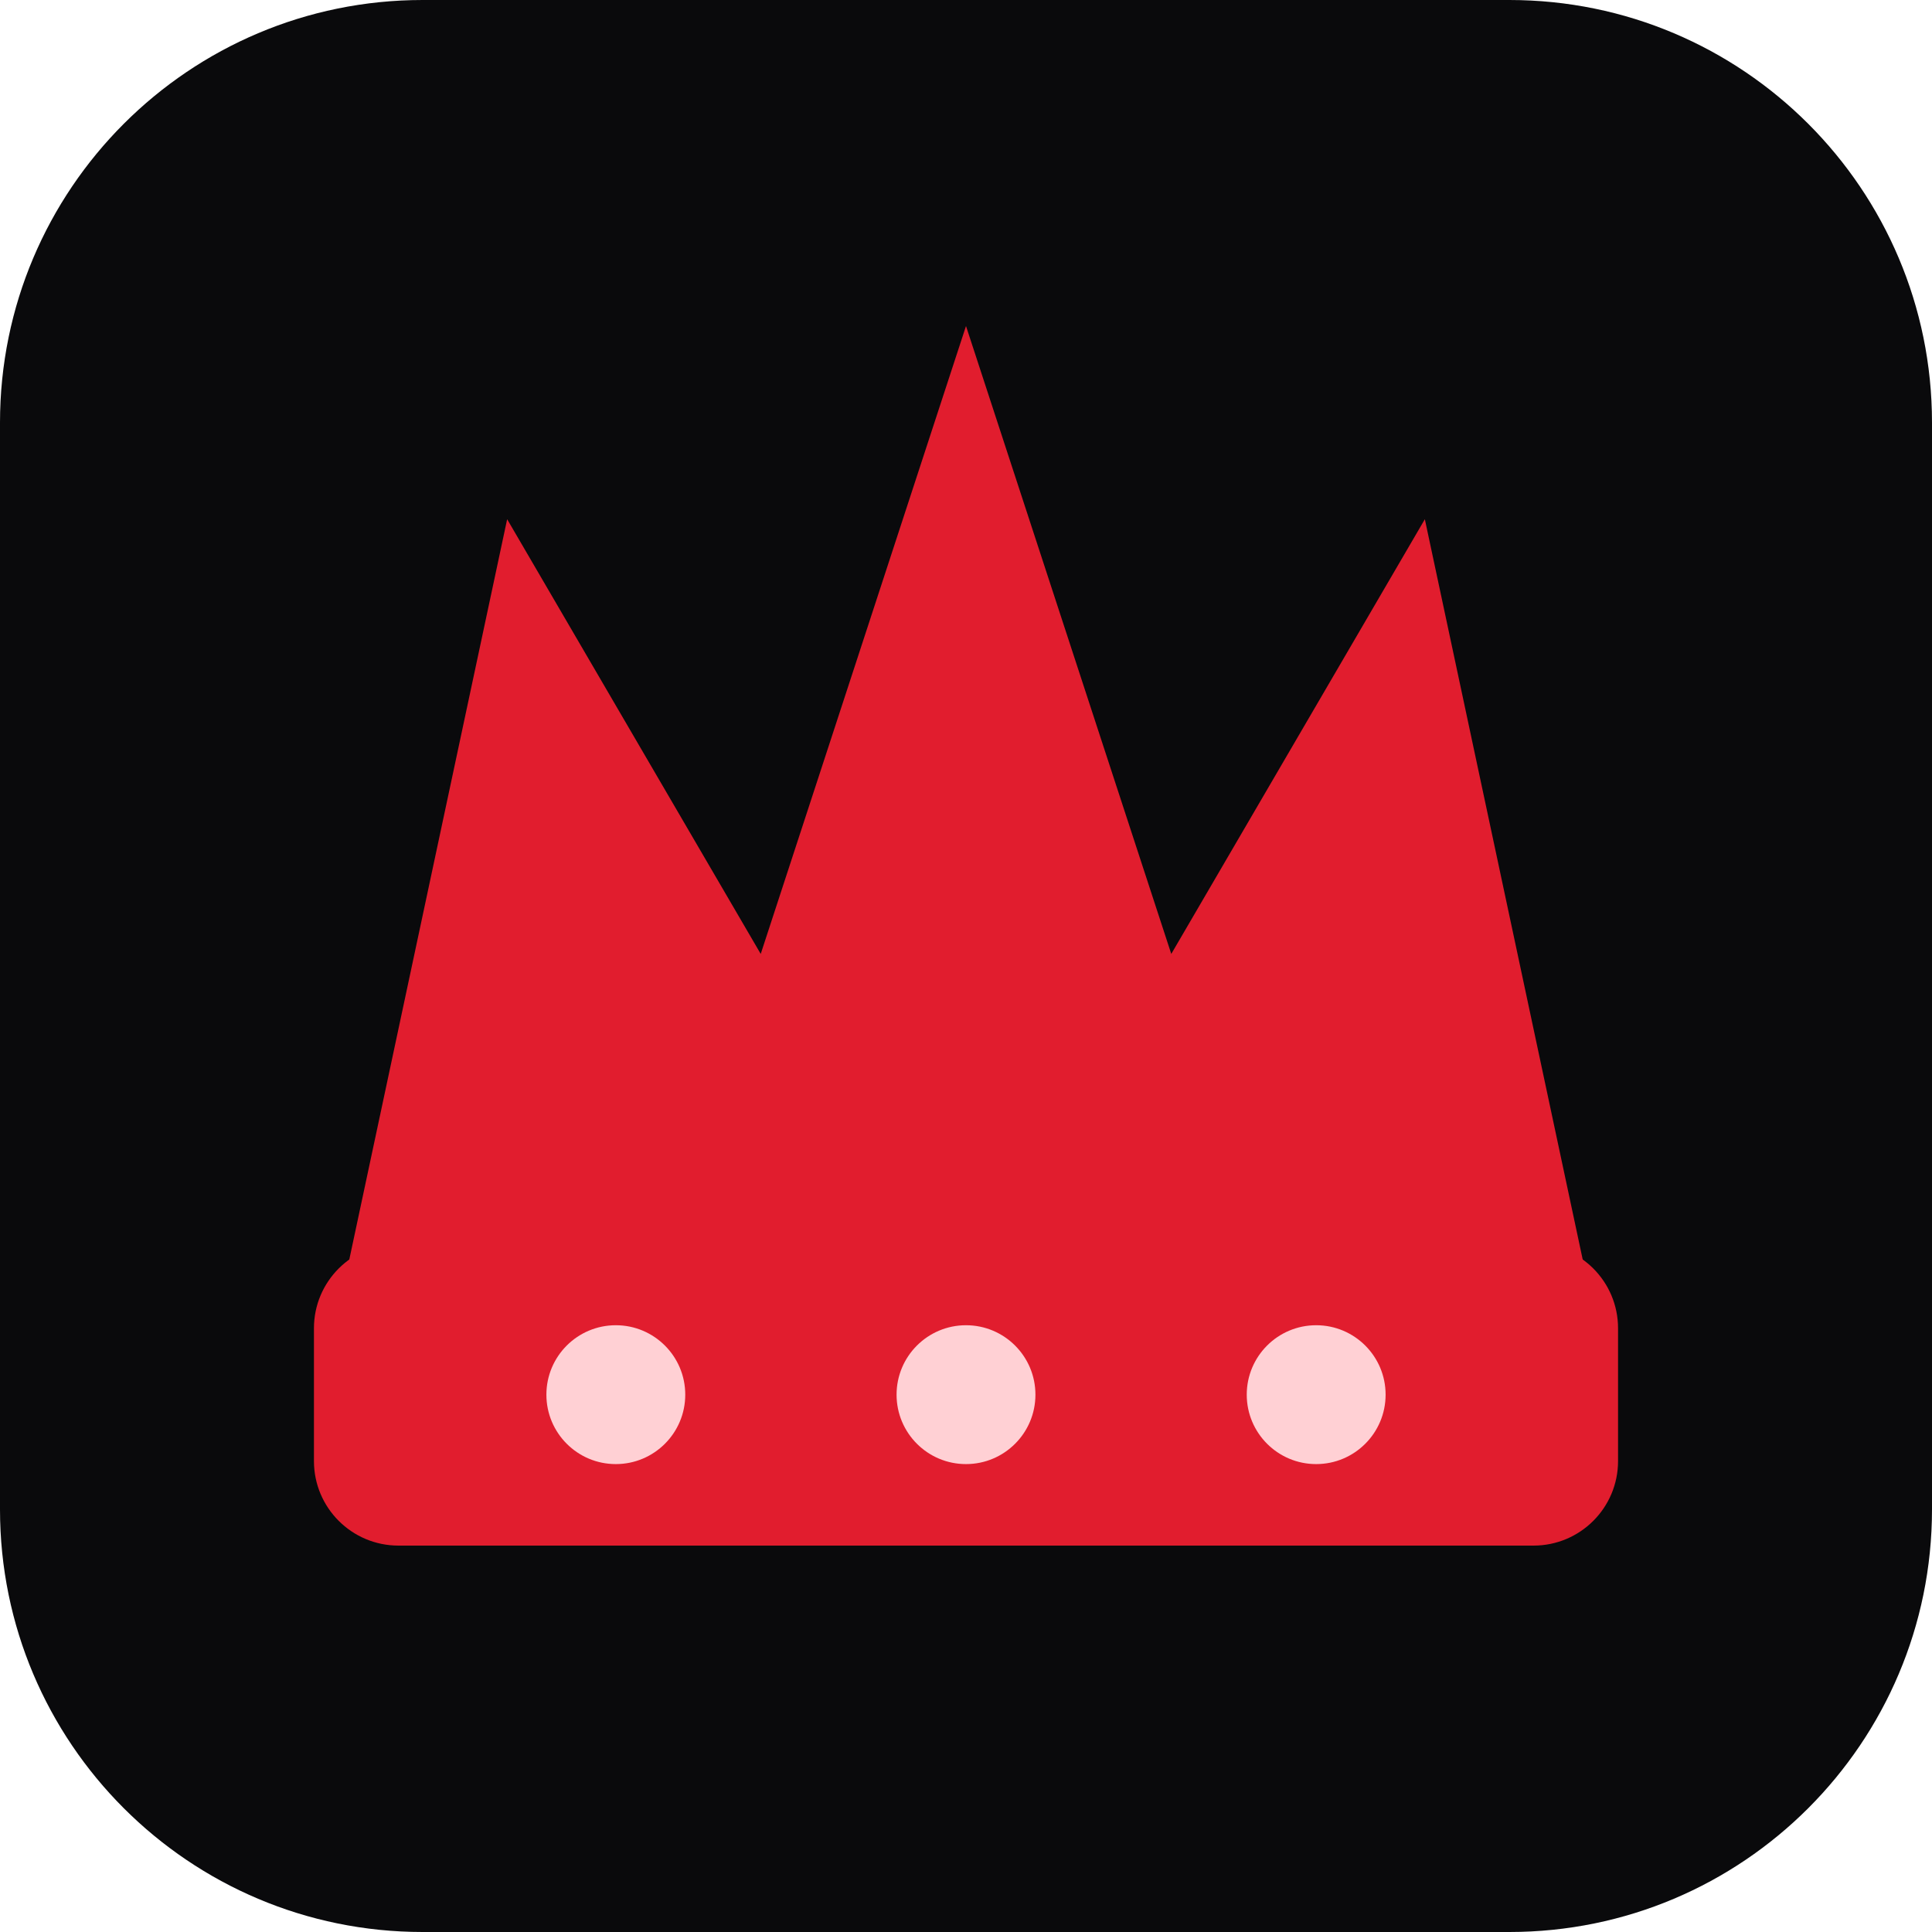
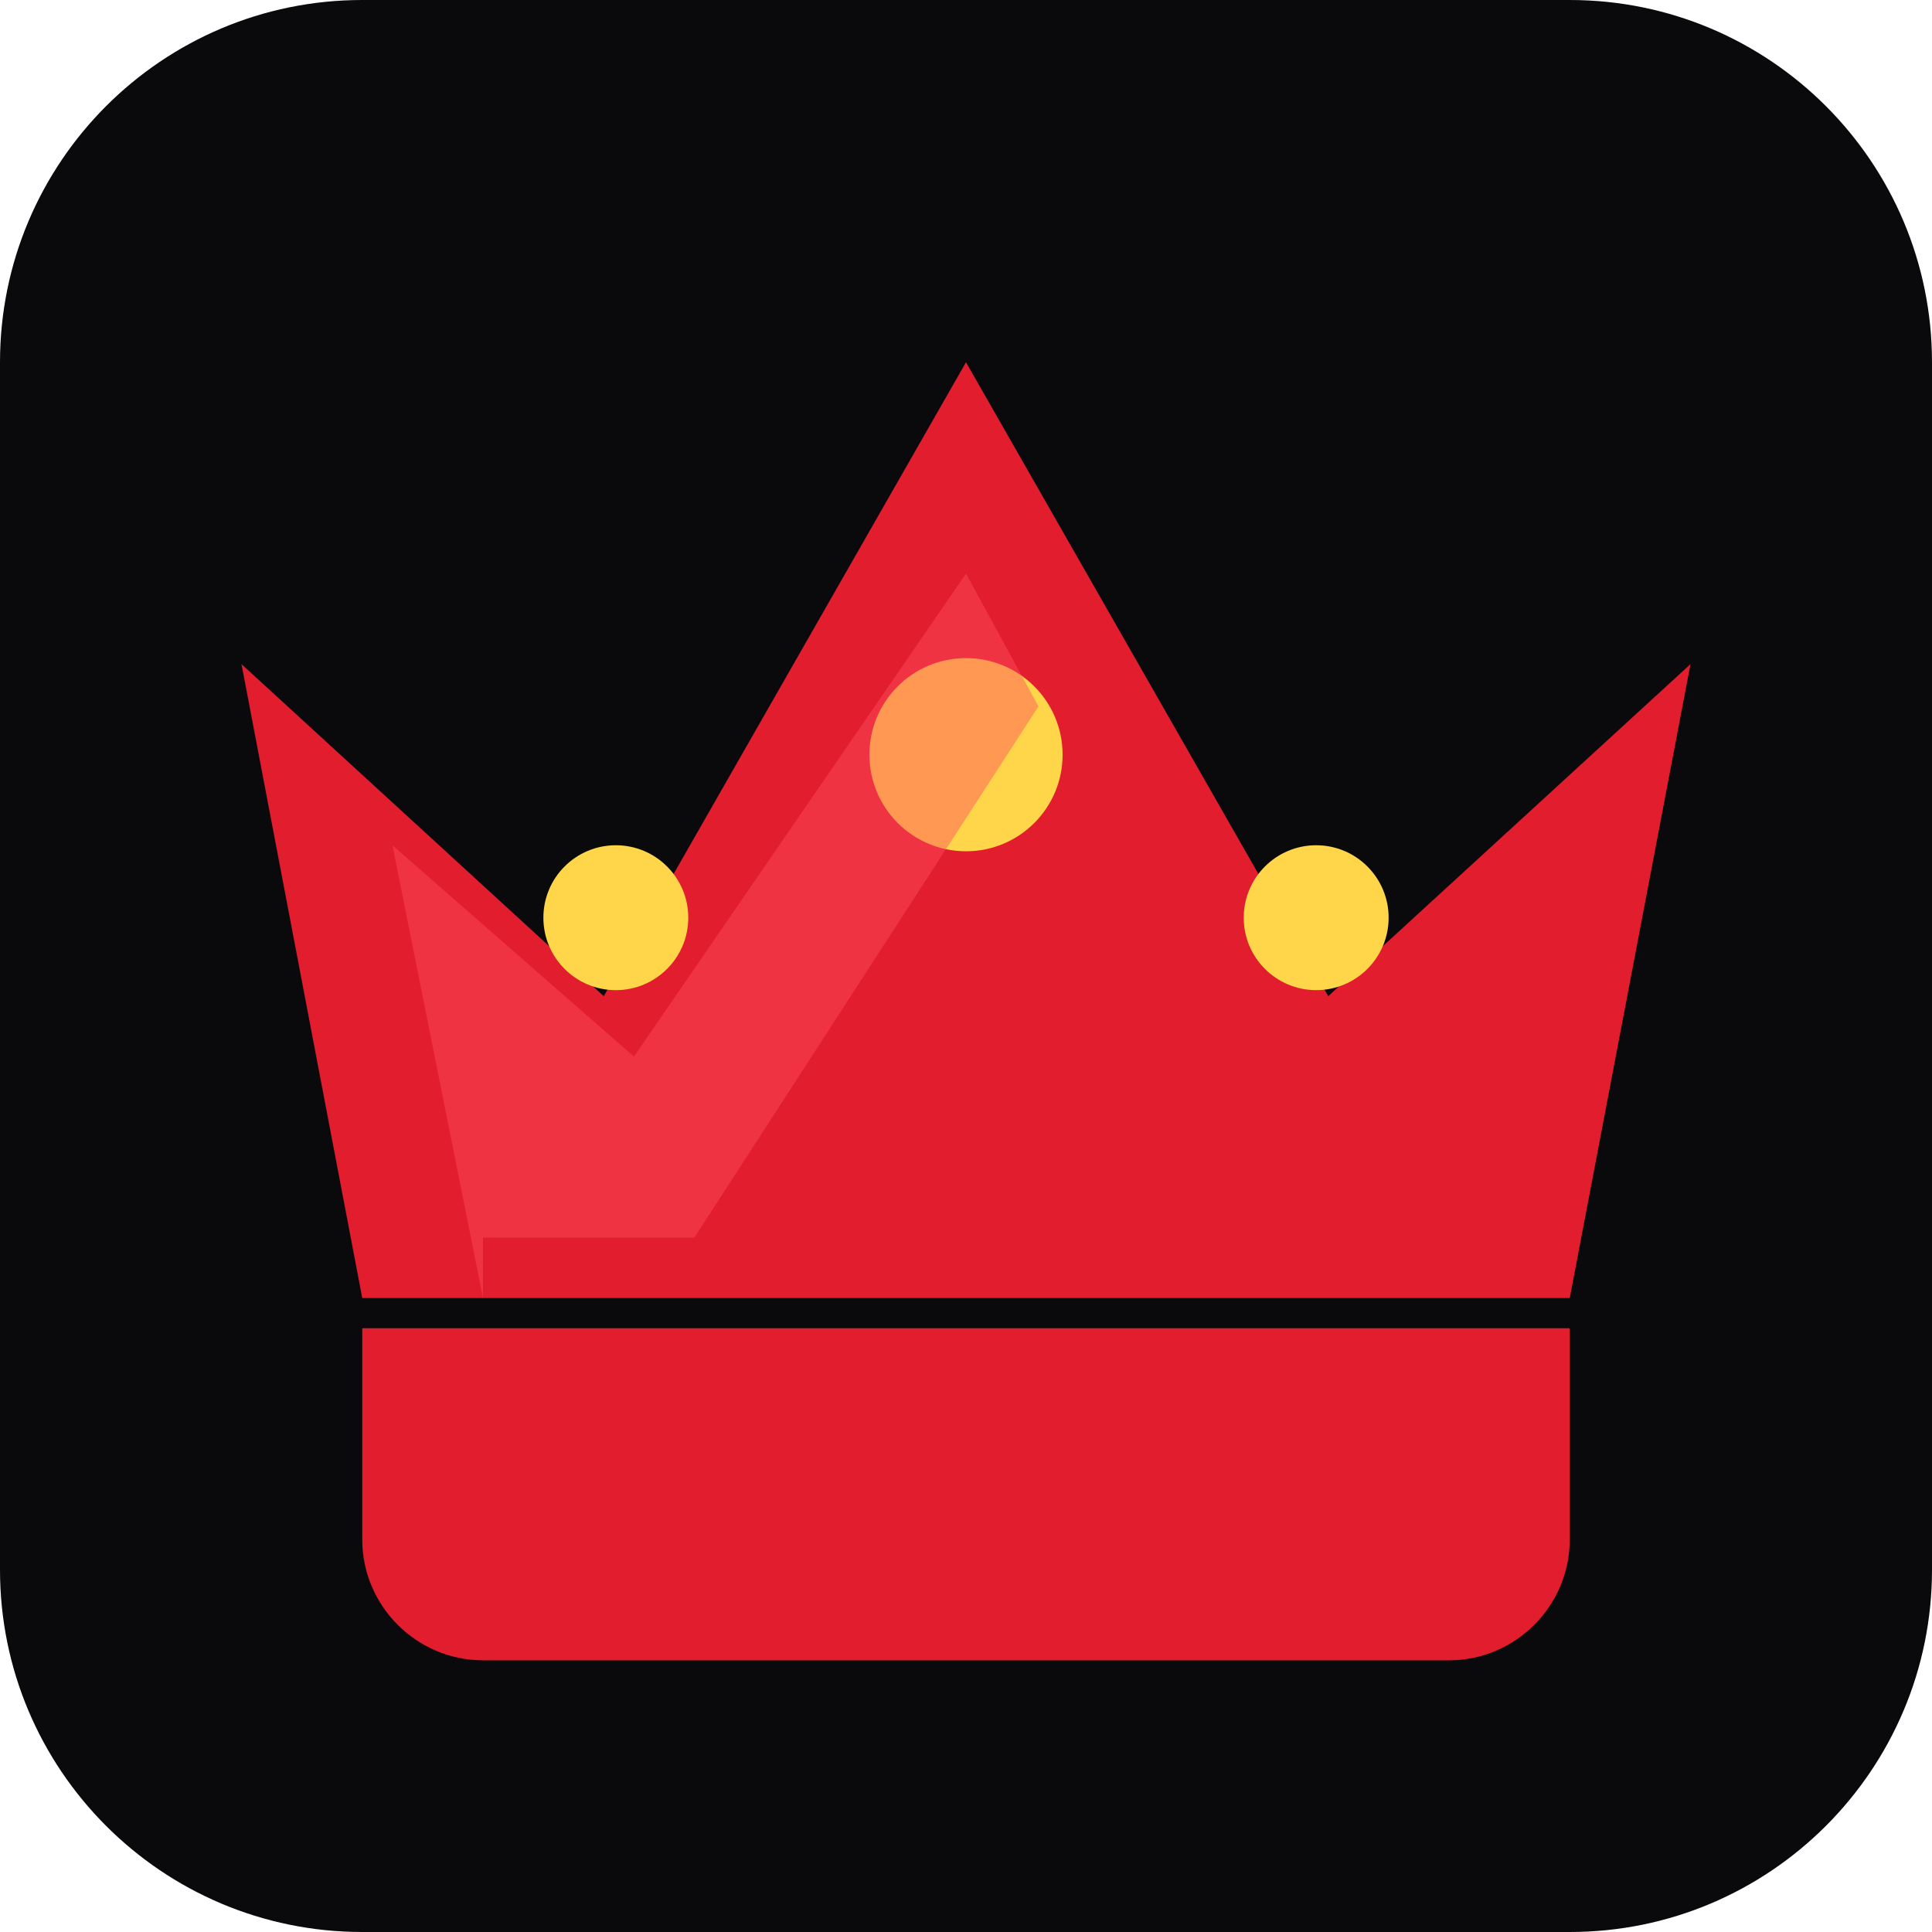
- <svg xmlns="http://www.w3.org/2000/svg" viewBox="0 0 32 32">
-   <rect width="32" height="32" rx="7" fill="#0a0a0c" />
-   <path fill="#e11d2e" d="M5.5 22.2 8.4 8.6l4.2 7.2L16 5.4l3.4 10.4 4.2-7.2 2.9 13.6z" />
-   <rect x="5.2" y="20.6" width="21.6" height="5" rx="1.4" fill="#e11d2e" />
-   <circle cx="10.2" cy="23.1" r="1.15" fill="#ffd0d4" />
-   <circle cx="16" cy="23.1" r="1.15" fill="#ffd0d4" />
-   <circle cx="21.8" cy="23.1" r="1.15" fill="#ffd0d4" />
+ <svg xmlns="http://www.w3.org/2000/svg" viewBox="0 0 32 32" role="img" aria-label="Siftah">
+   <rect width="32" height="32" rx="6" fill="#0a0a0c" />
+   <path fill="#e11d2e" d="M6 22h20v3.5c0 1.1-.9 2-2 2H8c-1.1 0-2-.9-2-2V22z" />
+   <path fill="#e11d2e" d="M6 21.5L4 11l6 5.5L16 6l6 10.5L28 11l-2 10.5H6z" />
+   <circle cx="16" cy="12.5" r="1.6" fill="#ffd54a" />
+   <circle cx="10.2" cy="15.2" r="1.2" fill="#ffd54a" />
+   <circle cx="21.8" cy="15.2" r="1.2" fill="#ffd54a" />
+   <path fill="#ff4d5e" opacity=".45" d="M8 21.5L6.5 14l4 3.5L16 9.5l1.2 2.2L11.5 20.5H8z" />
</svg>
